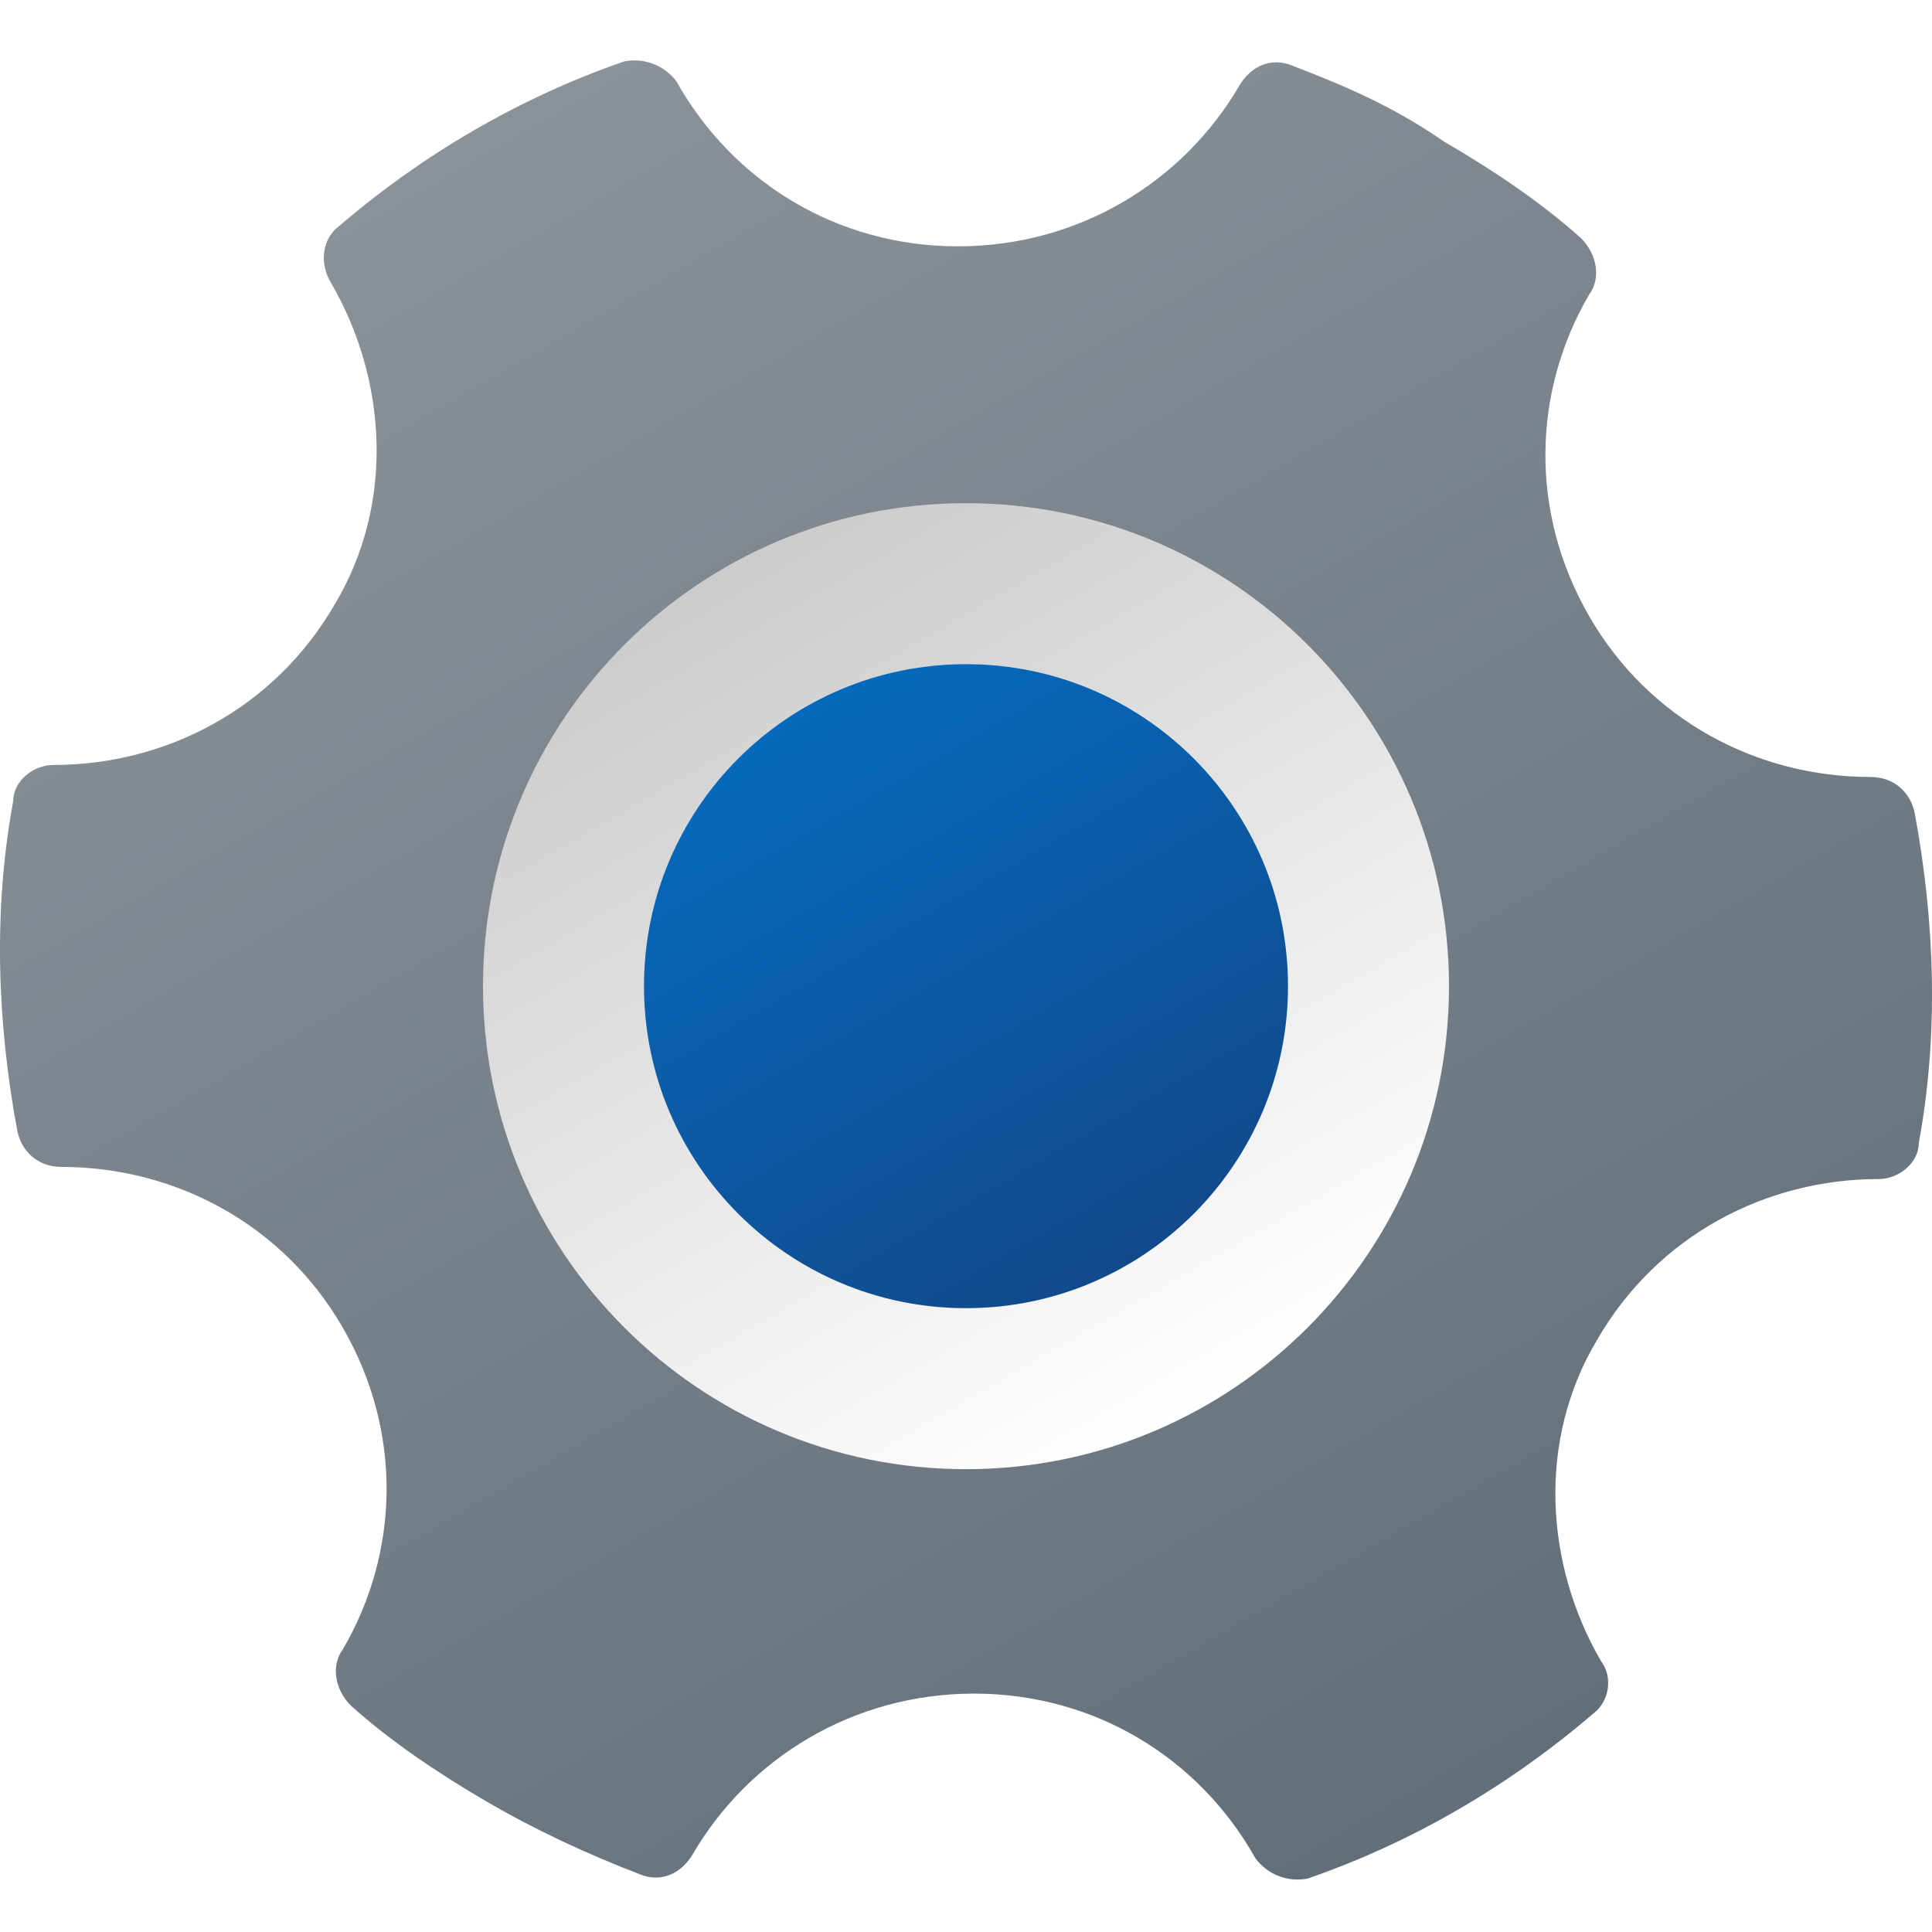
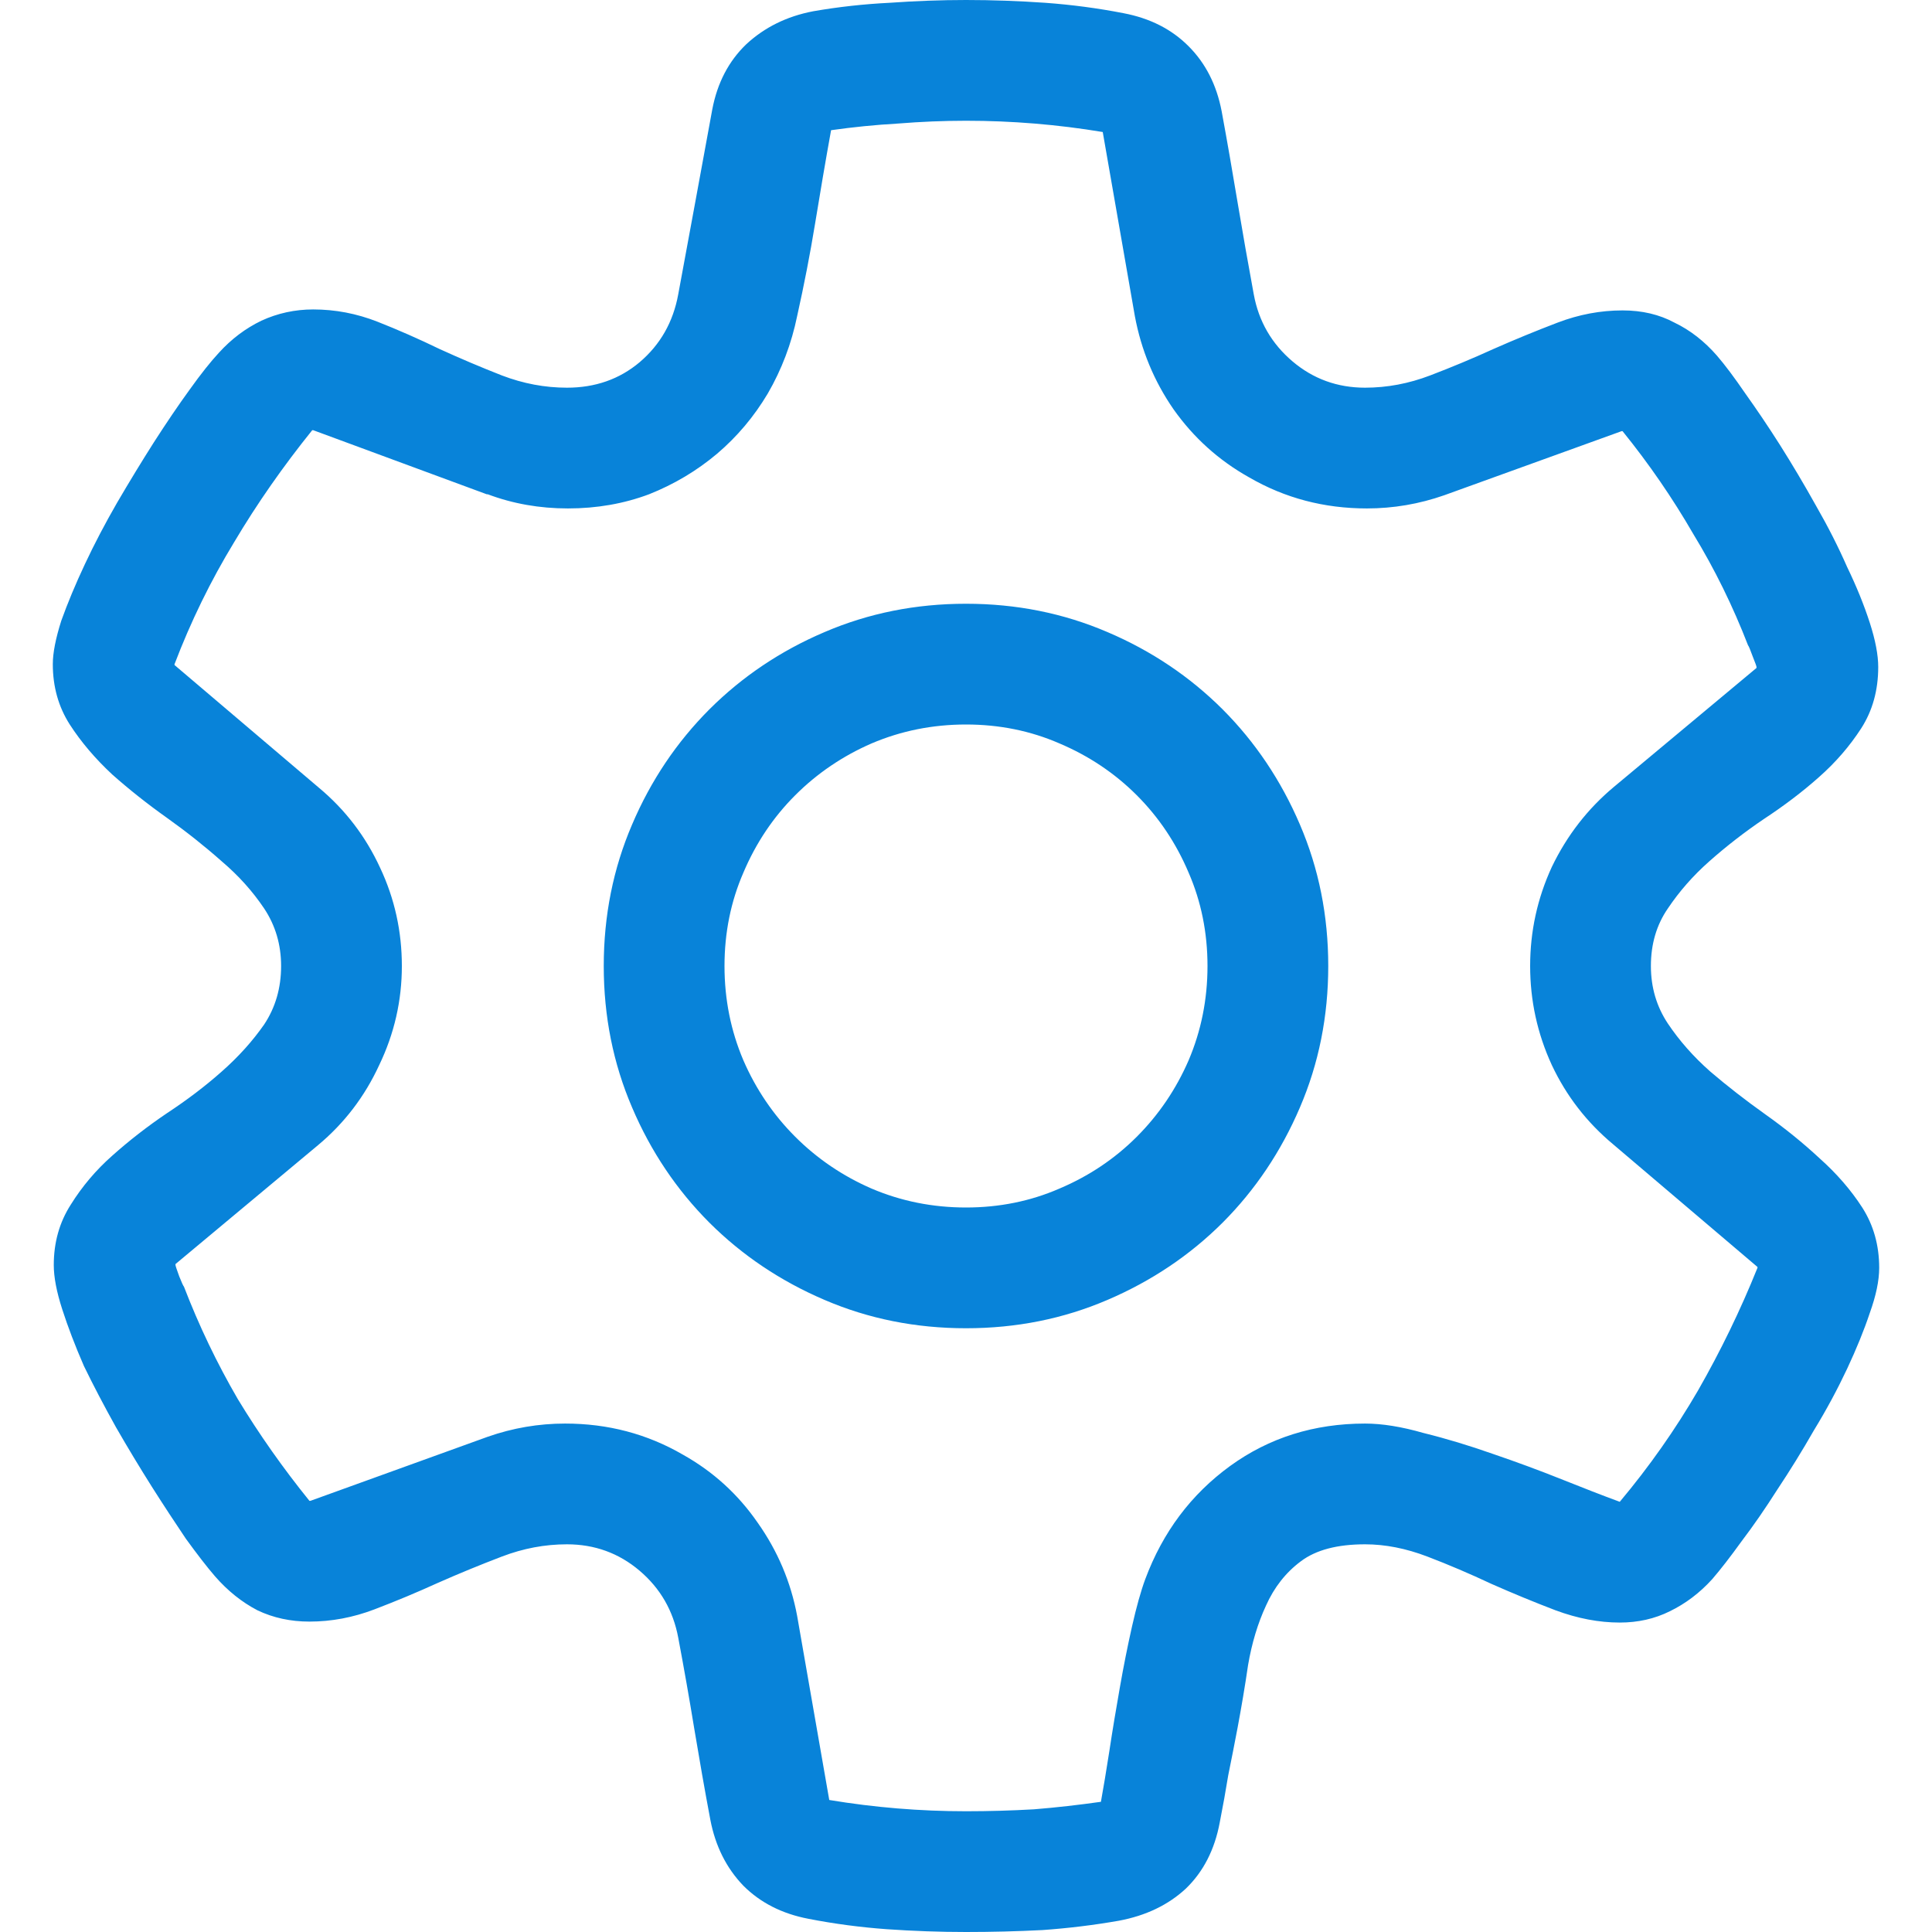
<svg xmlns="http://www.w3.org/2000/svg" width="18" height="18" viewBox="0 0 18 18" fill="none">
-   <path d="M12.034 0.609C11.847 0.535 11.659 0.609 11.547 0.797C11.023 1.696 10.049 2.295 8.925 2.295C7.801 2.295 6.828 1.696 6.303 0.759C6.191 0.61 6.004 0.535 5.816 0.572C4.842 0.909 3.944 1.434 3.157 2.108C3.007 2.22 2.97 2.445 3.082 2.632C3.606 3.531 3.681 4.692 3.12 5.628C2.558 6.602 1.546 7.127 0.498 7.127C0.31 7.127 0.123 7.277 0.123 7.464C-0.064 8.475 -0.027 9.524 0.161 10.535C0.198 10.722 0.348 10.872 0.573 10.872C1.621 10.872 2.633 11.397 3.194 12.37C3.756 13.344 3.719 14.468 3.194 15.367C3.082 15.517 3.12 15.741 3.269 15.891C3.644 16.228 4.093 16.528 4.543 16.79C4.992 17.052 5.479 17.277 5.966 17.464C6.153 17.539 6.341 17.464 6.453 17.277C6.977 16.378 7.951 15.779 9.075 15.779C10.199 15.779 11.172 16.378 11.697 17.314C11.809 17.464 11.996 17.539 12.184 17.502C13.158 17.165 14.056 16.64 14.843 15.966C14.993 15.854 15.03 15.629 14.918 15.479C14.394 14.58 14.319 13.419 14.88 12.483C15.442 11.509 16.454 10.985 17.502 10.985C17.69 10.985 17.877 10.835 17.877 10.648C18.064 9.636 18.027 8.587 17.839 7.576C17.802 7.389 17.652 7.239 17.427 7.239C16.379 7.239 15.367 6.715 14.806 5.741C14.244 4.767 14.281 3.643 14.806 2.744C14.918 2.595 14.88 2.37 14.731 2.22C14.356 1.883 13.907 1.583 13.457 1.321C12.97 0.984 12.521 0.797 12.034 0.609Z" fill="url(#paint0_linear_46_2499)" />
-   <path d="M9 13.688C11.485 13.688 13.5 11.673 13.5 9.188C13.5 6.702 11.485 4.688 9 4.688C6.515 4.688 4.5 6.702 4.5 9.188C4.5 11.673 6.515 13.688 9 13.688Z" fill="url(#paint1_linear_46_2499)" />
-   <path d="M9 12.188C10.657 12.188 12 10.844 12 9.188C12 7.531 10.657 6.188 9 6.188C7.343 6.188 6 7.531 6 9.188C6 10.844 7.343 12.188 9 12.188Z" fill="url(#paint2_linear_46_2499)" />
-   <defs>
-     <linearGradient id="paint0_linear_46_2499" x1="13.457" y1="16.799" x2="4.468" y2="1.23" gradientUnits="userSpaceOnUse">
-       <stop stop-color="#626F7A" />
-       <stop offset="1" stop-color="#8B9299" />
-     </linearGradient>
-     <linearGradient id="paint1_linear_46_2499" x1="11.25" y1="13.1" x2="6.75" y2="5.305" gradientUnits="userSpaceOnUse">
-       <stop stop-color="white" />
-       <stop offset="1" stop-color="#CCCCCC" />
-     </linearGradient>
-     <linearGradient id="paint2_linear_46_2499" x1="10.5" y1="11.801" x2="7.5" y2="6.604" gradientUnits="userSpaceOnUse">
-       <stop stop-color="#114A8B" />
-       <stop offset="1" stop-color="#0669BC" />
-     </linearGradient>
-   </defs>
+   <path d="M5.282 14.388C5.077 14.388 4.875 14.426 4.676 14.502C4.477 14.578 4.277 14.66 4.078 14.748C3.885 14.836 3.688 14.918 3.489 14.994C3.29 15.07 3.088 15.108 2.883 15.108C2.707 15.108 2.546 15.073 2.399 15.003C2.253 14.927 2.121 14.821 2.004 14.687C1.928 14.599 1.837 14.481 1.731 14.335C1.632 14.188 1.526 14.027 1.415 13.852C1.304 13.676 1.192 13.491 1.081 13.298C0.97 13.099 0.87 12.908 0.782 12.727C0.7 12.539 0.633 12.363 0.58 12.199C0.527 12.035 0.501 11.898 0.501 11.786C0.501 11.575 0.554 11.388 0.659 11.224C0.765 11.054 0.894 10.901 1.046 10.767C1.204 10.626 1.374 10.494 1.556 10.371C1.743 10.248 1.913 10.119 2.065 9.984C2.224 9.844 2.355 9.697 2.461 9.545C2.566 9.387 2.619 9.205 2.619 9C2.619 8.801 2.566 8.622 2.461 8.464C2.355 8.306 2.224 8.159 2.065 8.024C1.907 7.884 1.737 7.749 1.556 7.62C1.374 7.491 1.204 7.356 1.046 7.216C0.888 7.069 0.756 6.914 0.65 6.75C0.545 6.586 0.492 6.398 0.492 6.188C0.492 6.082 0.519 5.947 0.571 5.783C0.63 5.619 0.703 5.443 0.791 5.256C0.879 5.068 0.979 4.878 1.09 4.685C1.207 4.485 1.321 4.298 1.433 4.122C1.55 3.94 1.661 3.776 1.767 3.63C1.872 3.483 1.963 3.369 2.039 3.287C2.156 3.158 2.288 3.059 2.435 2.988C2.587 2.918 2.748 2.883 2.918 2.883C3.123 2.883 3.322 2.921 3.516 2.997C3.709 3.073 3.902 3.158 4.096 3.252C4.289 3.34 4.482 3.422 4.676 3.498C4.875 3.574 5.077 3.612 5.282 3.612C5.546 3.612 5.771 3.533 5.959 3.375C6.152 3.211 6.272 3 6.319 2.742C6.372 2.455 6.425 2.168 6.478 1.881C6.53 1.594 6.583 1.307 6.636 1.02C6.683 0.773 6.788 0.571 6.952 0.413C7.122 0.255 7.33 0.152 7.576 0.105C7.811 0.064 8.048 0.038 8.288 0.026C8.528 0.009 8.766 0 9 0C9.246 0 9.492 0.009 9.738 0.026C9.984 0.044 10.227 0.076 10.468 0.123C10.714 0.17 10.916 0.272 11.074 0.431C11.232 0.589 11.335 0.791 11.382 1.037C11.435 1.324 11.484 1.608 11.531 1.89C11.578 2.171 11.628 2.455 11.681 2.742C11.727 2.994 11.848 3.202 12.041 3.366C12.234 3.53 12.46 3.612 12.718 3.612C12.923 3.612 13.125 3.574 13.324 3.498C13.523 3.422 13.72 3.34 13.913 3.252C14.112 3.164 14.312 3.082 14.511 3.006C14.71 2.93 14.912 2.892 15.117 2.892C15.299 2.892 15.46 2.93 15.601 3.006C15.747 3.076 15.879 3.179 15.996 3.313C16.072 3.401 16.16 3.519 16.26 3.665C16.365 3.812 16.474 3.973 16.585 4.148C16.696 4.324 16.808 4.512 16.919 4.711C17.03 4.904 17.127 5.095 17.209 5.282C17.297 5.464 17.367 5.637 17.42 5.801C17.473 5.965 17.499 6.103 17.499 6.214C17.499 6.431 17.446 6.621 17.341 6.785C17.235 6.949 17.104 7.102 16.945 7.242C16.793 7.377 16.623 7.506 16.436 7.629C16.254 7.752 16.084 7.884 15.926 8.024C15.773 8.159 15.645 8.306 15.539 8.464C15.434 8.616 15.381 8.795 15.381 9C15.381 9.199 15.434 9.378 15.539 9.536C15.645 9.694 15.776 9.844 15.935 9.984C16.093 10.119 16.263 10.251 16.444 10.38C16.626 10.509 16.796 10.646 16.954 10.793C17.112 10.934 17.244 11.086 17.35 11.25C17.455 11.414 17.508 11.602 17.508 11.812C17.508 11.93 17.479 12.07 17.42 12.234C17.367 12.393 17.297 12.565 17.209 12.753C17.121 12.94 17.019 13.131 16.901 13.324C16.79 13.518 16.676 13.702 16.559 13.878C16.447 14.054 16.336 14.215 16.225 14.361C16.119 14.508 16.028 14.625 15.952 14.713C15.835 14.842 15.703 14.941 15.557 15.012C15.416 15.082 15.261 15.117 15.091 15.117C14.898 15.117 14.698 15.079 14.493 15.003C14.294 14.927 14.095 14.845 13.896 14.757C13.696 14.663 13.497 14.578 13.298 14.502C13.099 14.426 12.905 14.388 12.718 14.388C12.46 14.388 12.261 14.44 12.12 14.546C11.979 14.651 11.871 14.789 11.795 14.959C11.719 15.123 11.663 15.308 11.628 15.513C11.599 15.712 11.566 15.905 11.531 16.093C11.502 16.245 11.473 16.395 11.443 16.541C11.42 16.682 11.394 16.828 11.364 16.98C11.317 17.232 11.212 17.438 11.048 17.596C10.884 17.748 10.676 17.848 10.424 17.895C10.19 17.936 9.952 17.965 9.712 17.982C9.478 17.994 9.24 18 9 18C8.754 18 8.508 17.991 8.262 17.974C8.016 17.956 7.772 17.924 7.532 17.877C7.286 17.83 7.084 17.727 6.926 17.569C6.768 17.405 6.665 17.2 6.618 16.954C6.565 16.673 6.516 16.392 6.469 16.11C6.422 15.823 6.372 15.539 6.319 15.258C6.272 15.006 6.152 14.798 5.959 14.634C5.766 14.47 5.54 14.388 5.282 14.388ZM10.257 16.787C10.28 16.658 10.307 16.5 10.336 16.312C10.365 16.119 10.398 15.923 10.433 15.724C10.468 15.524 10.506 15.334 10.547 15.152C10.588 14.971 10.629 14.824 10.67 14.713C10.834 14.273 11.098 13.922 11.461 13.658C11.824 13.395 12.243 13.263 12.718 13.263C12.876 13.263 13.058 13.292 13.263 13.351C13.474 13.403 13.688 13.468 13.904 13.544C14.127 13.62 14.341 13.699 14.546 13.781C14.751 13.863 14.933 13.934 15.091 13.992C15.366 13.664 15.609 13.318 15.82 12.955C16.031 12.586 16.216 12.205 16.374 11.812V11.804L15.029 10.661C14.783 10.456 14.593 10.21 14.458 9.923C14.323 9.63 14.256 9.322 14.256 9C14.256 8.678 14.323 8.37 14.458 8.077C14.599 7.784 14.792 7.535 15.038 7.33L16.365 6.223V6.214C16.365 6.208 16.354 6.176 16.33 6.117C16.307 6.053 16.292 6.018 16.286 6.012C16.145 5.648 15.976 5.303 15.776 4.975C15.583 4.641 15.363 4.321 15.117 4.017H15.108L13.456 4.614C13.222 4.696 12.981 4.737 12.735 4.737C12.337 4.737 11.971 4.641 11.637 4.447C11.355 4.289 11.121 4.078 10.934 3.814C10.752 3.551 10.632 3.261 10.573 2.944L10.274 1.23C9.853 1.16 9.428 1.125 9 1.125C8.789 1.125 8.578 1.134 8.367 1.151C8.156 1.163 7.948 1.184 7.743 1.213C7.69 1.506 7.641 1.796 7.594 2.083C7.547 2.37 7.491 2.657 7.427 2.944C7.374 3.202 7.283 3.442 7.154 3.665C7.025 3.882 6.867 4.069 6.68 4.228C6.492 4.386 6.281 4.512 6.047 4.605C5.812 4.693 5.561 4.737 5.291 4.737C5.027 4.737 4.778 4.693 4.544 4.605H4.535L2.918 4.008H2.909C2.64 4.342 2.396 4.69 2.18 5.054C1.963 5.411 1.778 5.789 1.626 6.188V6.196L2.971 7.339C3.217 7.544 3.407 7.793 3.542 8.086C3.677 8.373 3.744 8.678 3.744 9C3.744 9.322 3.674 9.63 3.533 9.923C3.398 10.216 3.208 10.465 2.962 10.67L1.635 11.777V11.786C1.635 11.792 1.646 11.827 1.67 11.892C1.693 11.95 1.708 11.982 1.714 11.988C1.854 12.352 2.021 12.7 2.215 13.034C2.414 13.362 2.637 13.679 2.883 13.983H2.892L4.544 13.386C4.778 13.304 5.019 13.263 5.265 13.263C5.663 13.263 6.029 13.359 6.363 13.553C6.645 13.711 6.876 13.922 7.058 14.185C7.245 14.449 7.368 14.739 7.427 15.056L7.726 16.77C8.147 16.84 8.572 16.875 9 16.875C9.211 16.875 9.422 16.869 9.633 16.857C9.844 16.84 10.052 16.816 10.257 16.787ZM5.625 9C5.625 8.531 5.713 8.092 5.889 7.682C6.064 7.271 6.305 6.914 6.609 6.609C6.914 6.305 7.271 6.064 7.682 5.889C8.092 5.713 8.531 5.625 9 5.625C9.469 5.625 9.908 5.713 10.318 5.889C10.729 6.064 11.086 6.305 11.391 6.609C11.695 6.914 11.935 7.271 12.111 7.682C12.287 8.092 12.375 8.531 12.375 9C12.375 9.469 12.287 9.908 12.111 10.318C11.935 10.729 11.695 11.086 11.391 11.391C11.086 11.695 10.729 11.935 10.318 12.111C9.908 12.287 9.469 12.375 9 12.375C8.531 12.375 8.092 12.287 7.682 12.111C7.271 11.935 6.914 11.695 6.609 11.391C6.305 11.086 6.064 10.729 5.889 10.318C5.713 9.908 5.625 9.469 5.625 9ZM11.25 9C11.25 8.689 11.191 8.399 11.074 8.13C10.957 7.854 10.796 7.614 10.591 7.409C10.386 7.204 10.146 7.043 9.87 6.926C9.601 6.809 9.311 6.75 9 6.75C8.689 6.75 8.396 6.809 8.121 6.926C7.852 7.043 7.614 7.204 7.409 7.409C7.204 7.614 7.043 7.854 6.926 8.13C6.809 8.399 6.75 8.689 6.75 9C6.75 9.311 6.809 9.604 6.926 9.879C7.043 10.148 7.204 10.386 7.409 10.591C7.614 10.796 7.852 10.957 8.121 11.074C8.396 11.191 8.689 11.25 9 11.25C9.311 11.25 9.601 11.191 9.87 11.074C10.146 10.957 10.386 10.796 10.591 10.591C10.796 10.386 10.957 10.148 11.074 9.879C11.191 9.604 11.25 9.311 11.25 9Z" fill="#0883D9" />
</svg>
